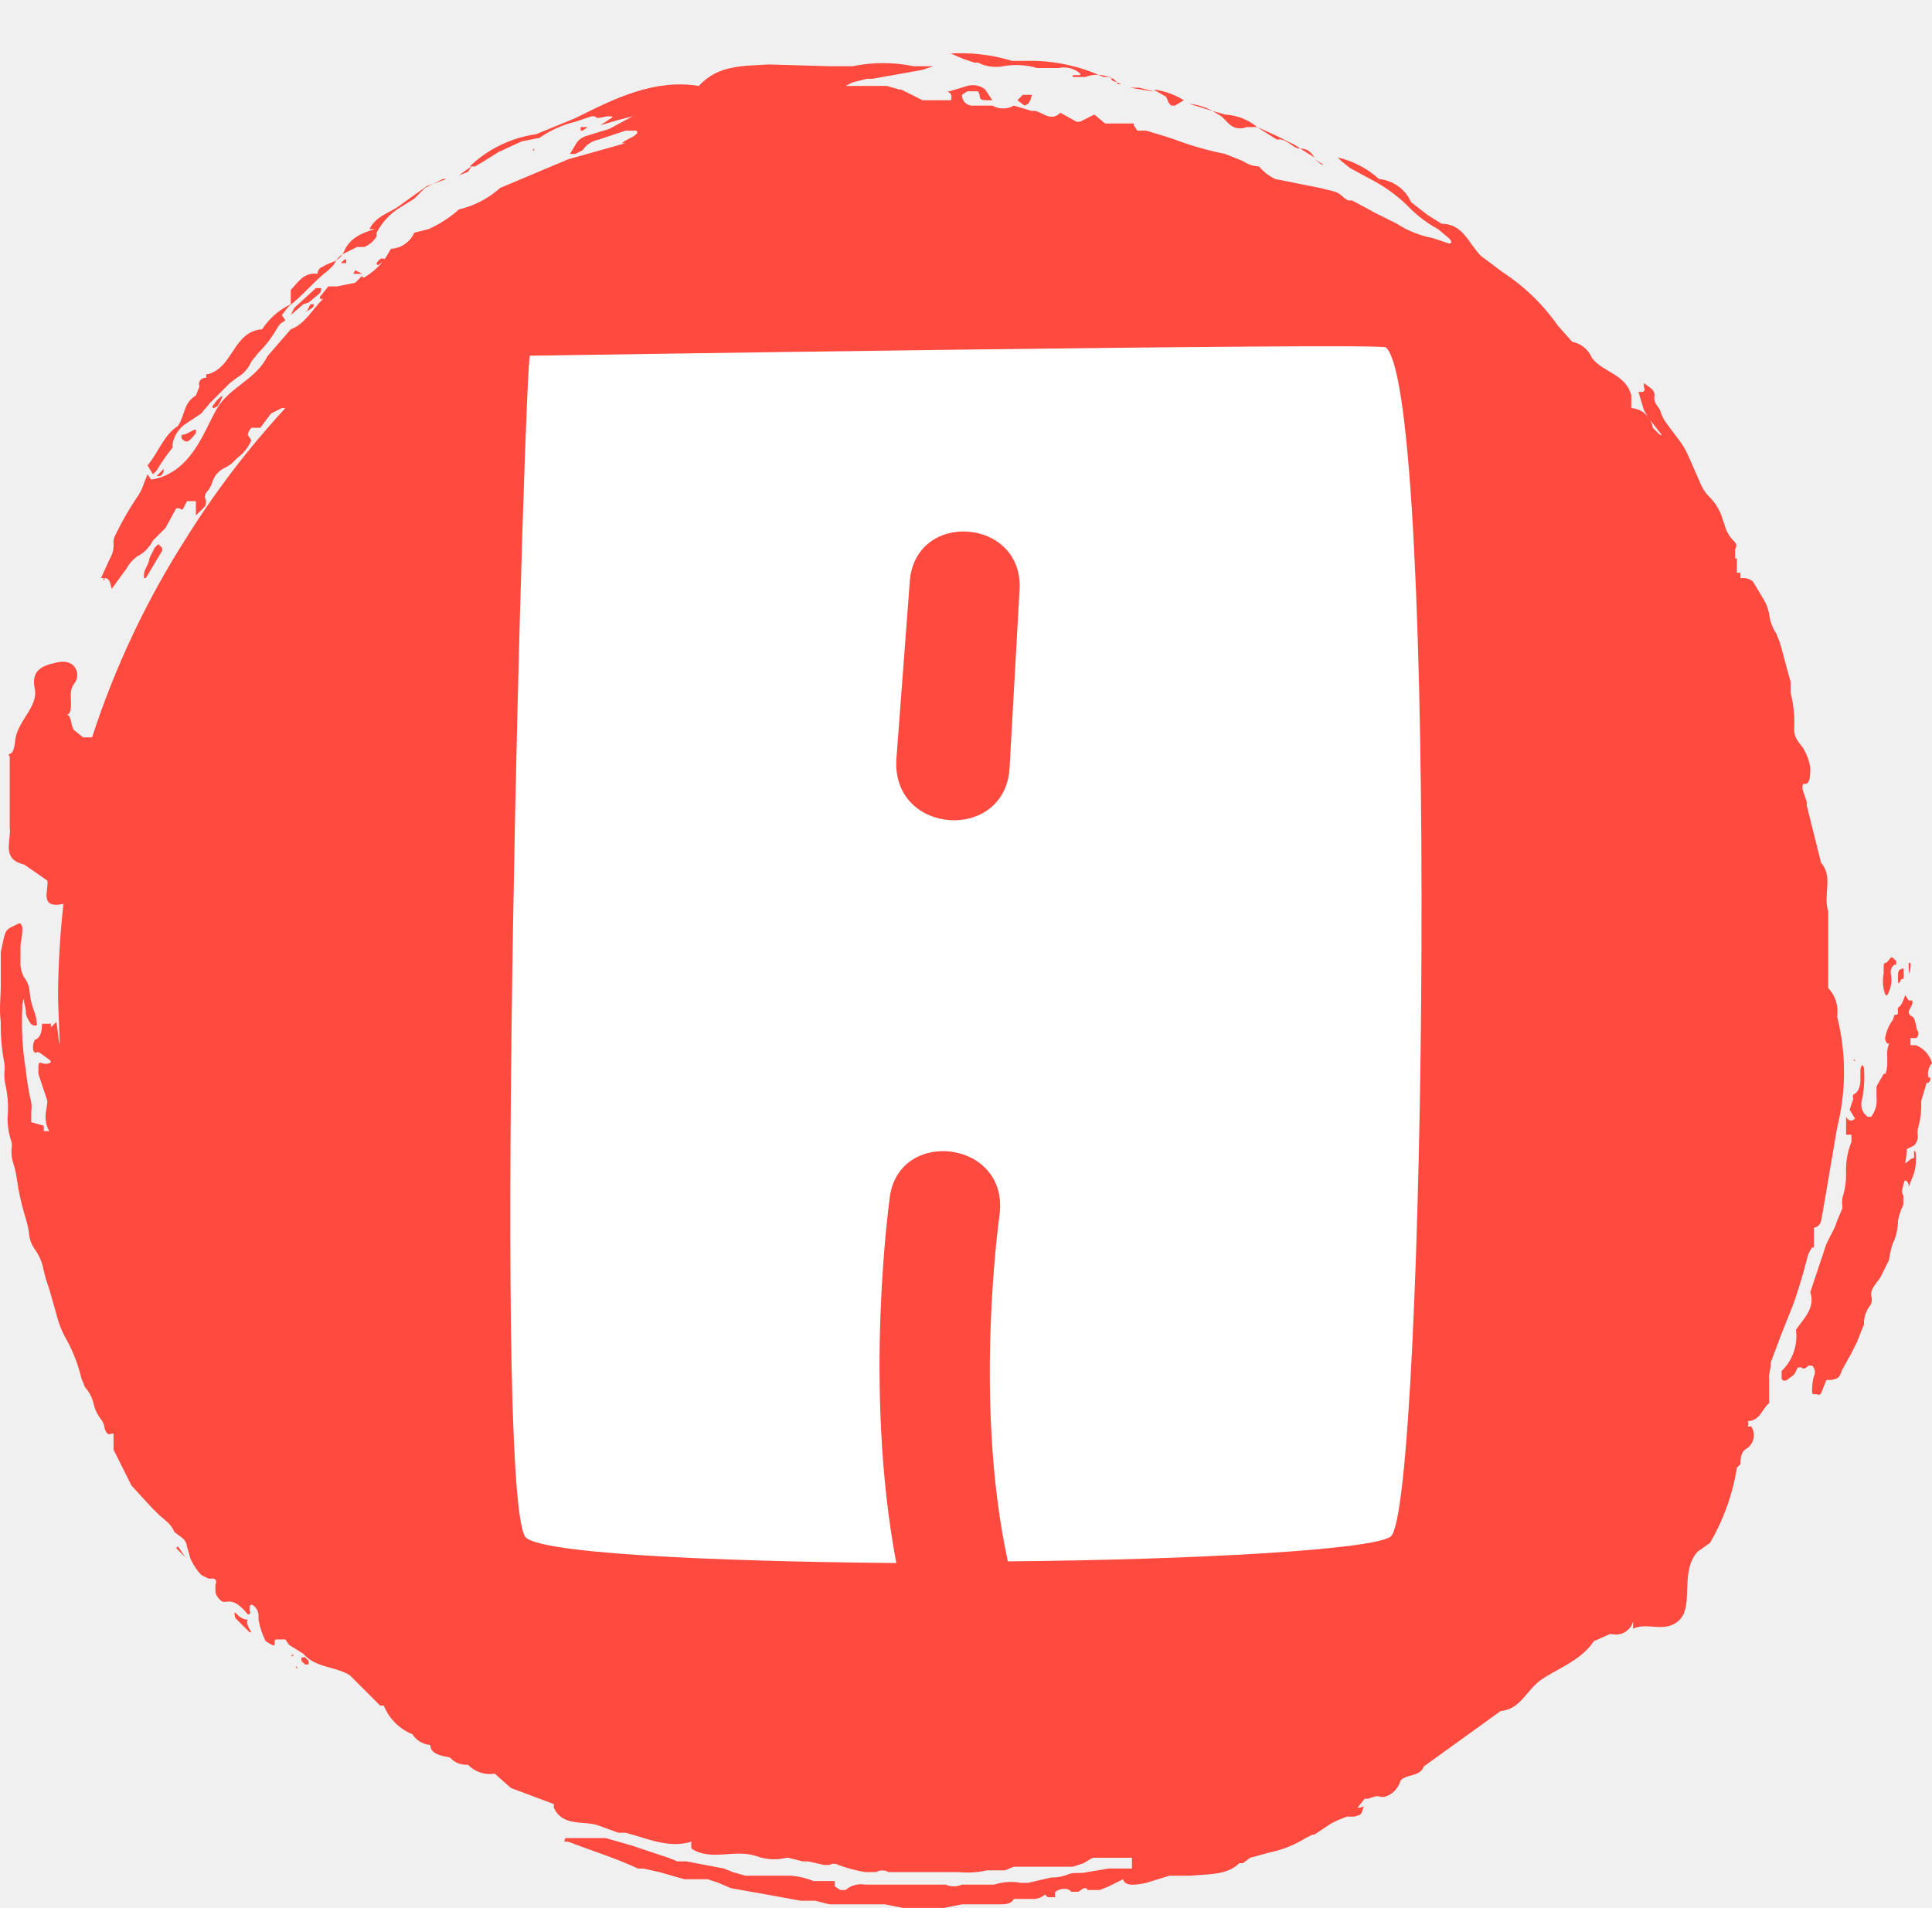
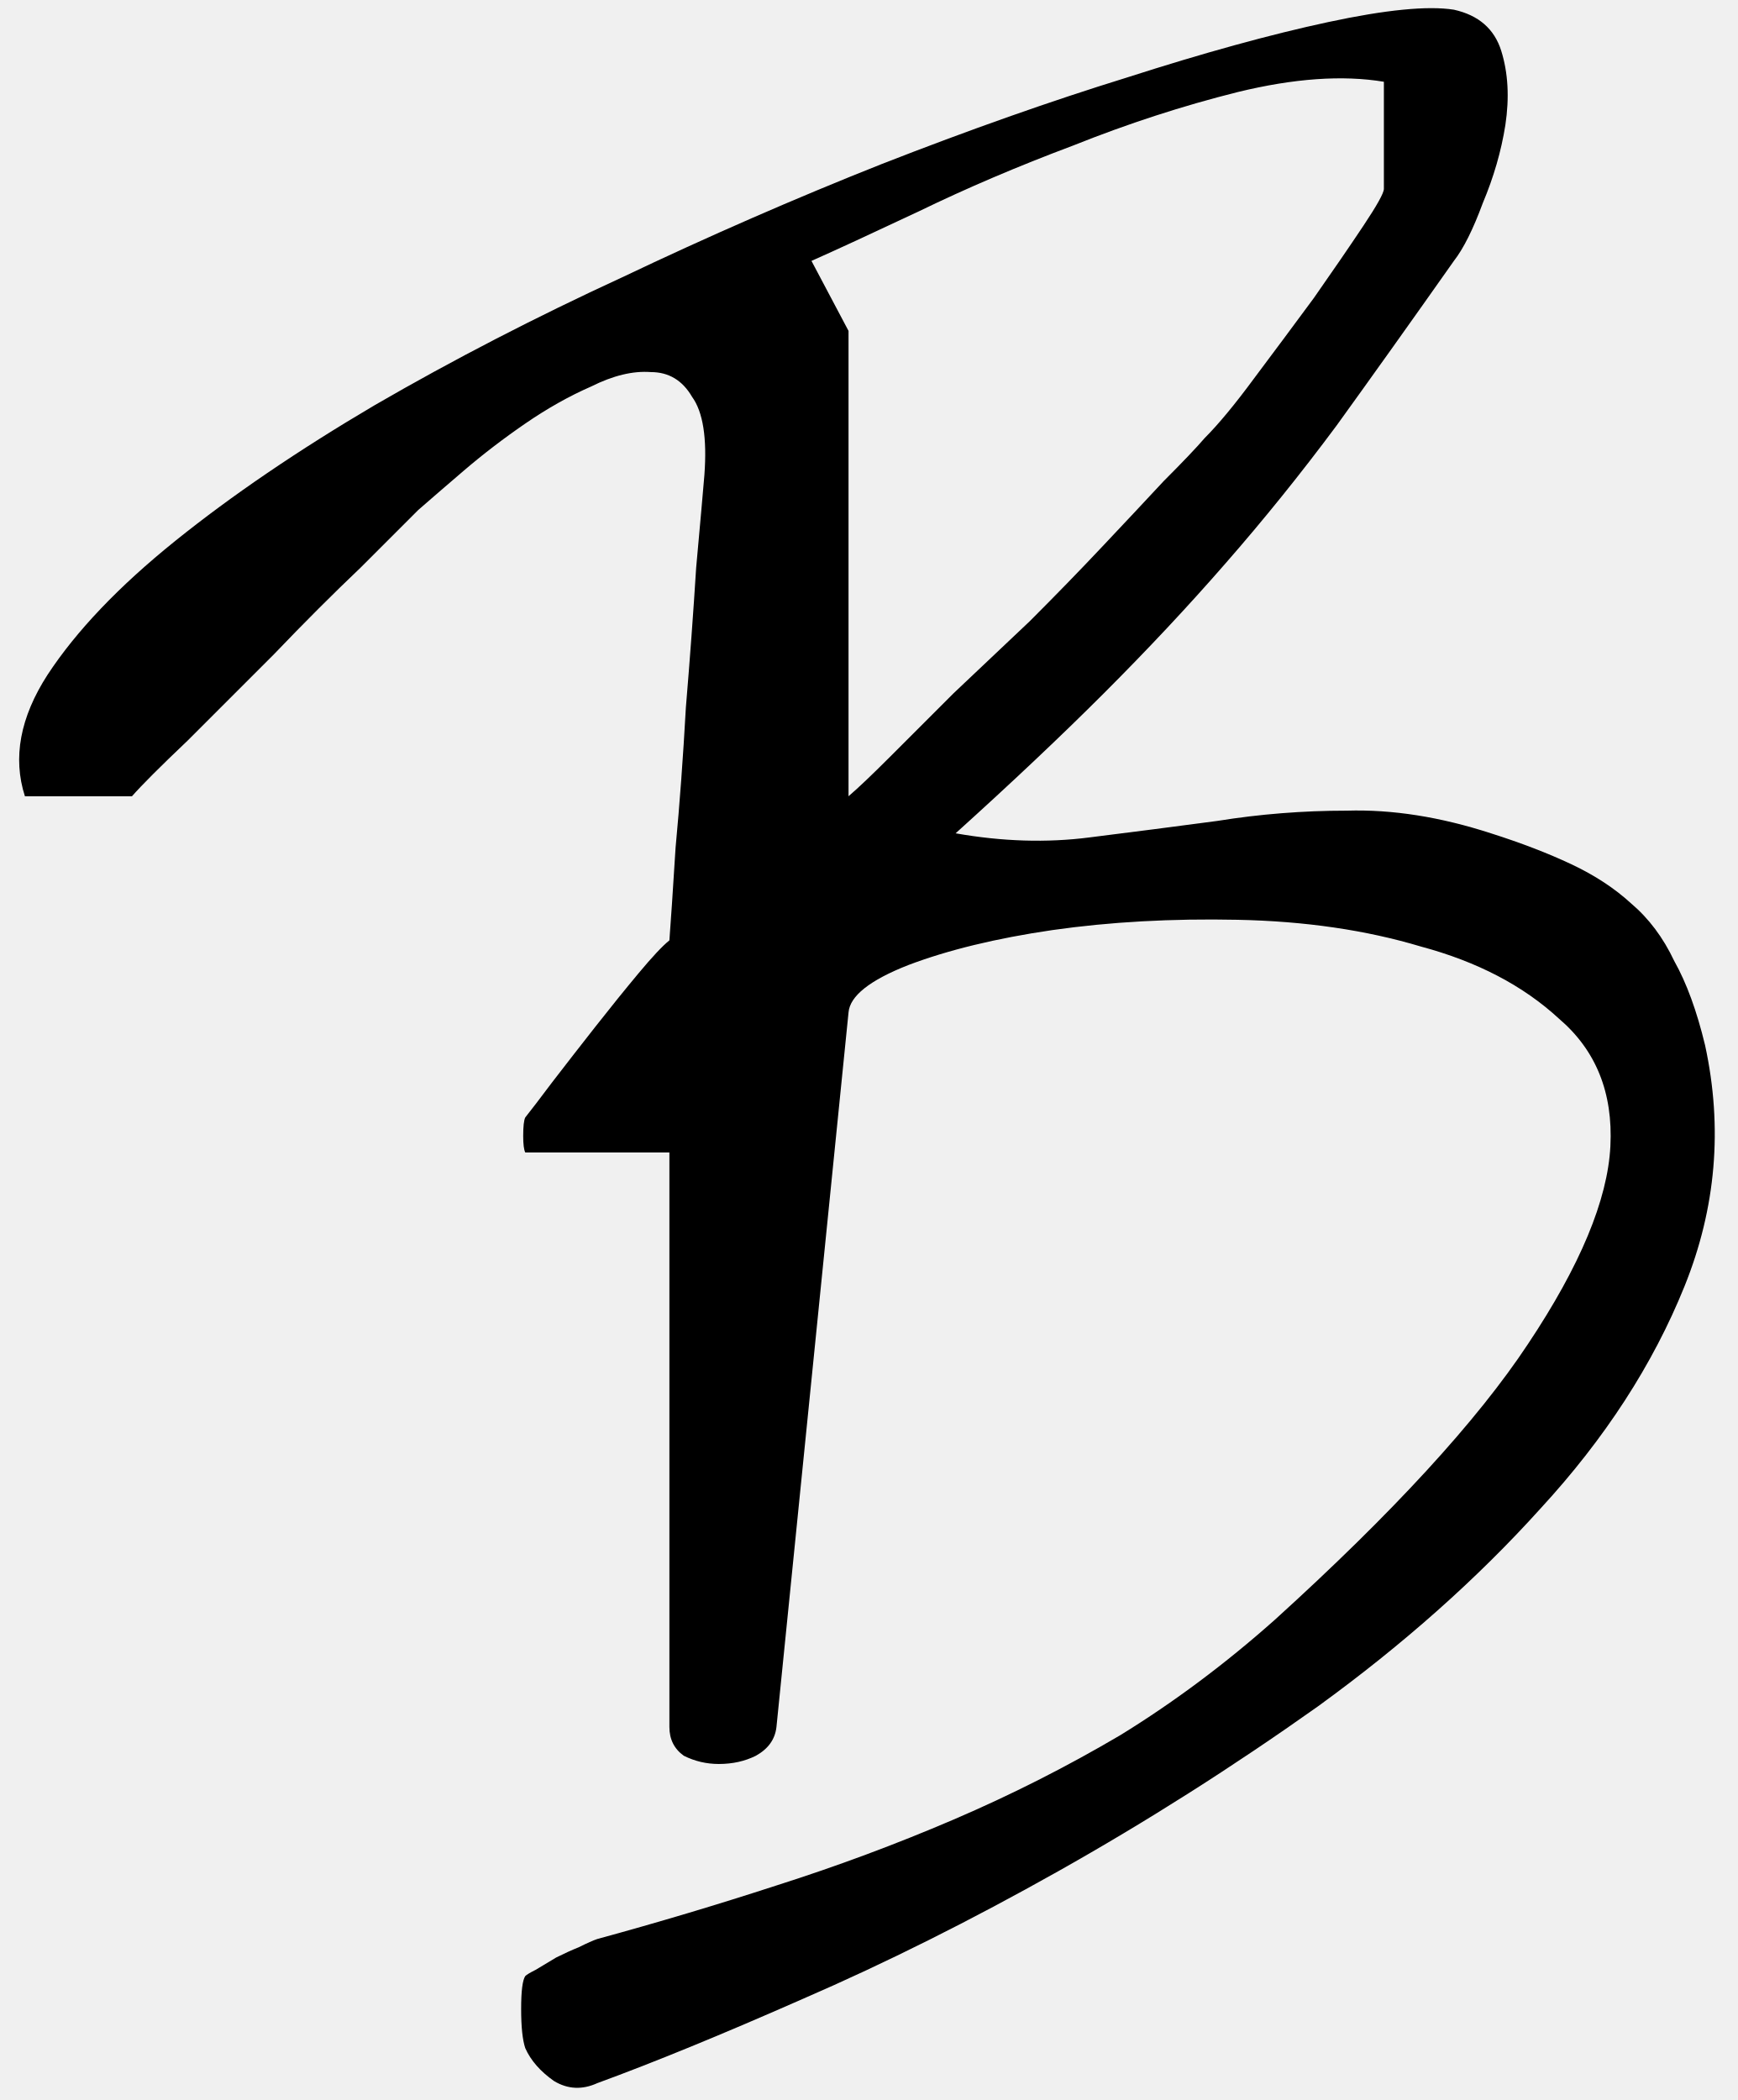
- <svg xmlns="http://www.w3.org/2000/svg" width="308.761" height="304.916" viewBox="0 0 106.008 104.687" class="css-1j8o68f" version="1.1" id="svg23">
-   <defs id="SvgjsDefs2684" />
-   <g id="SvgjsG2685" featurekey="rootContainer" transform="matrix(0.9820593,0,0,0.9820593,-0.05456052,0)" fill="#ff4a3f">
-     <g id="g17">
-       <path d="M19.8 15.3h.5l-.4-.2zm.5.1zm.8-.7c0 .1 0 .1.1.1l.4-.3c-.2-.1-.3-.1-.5.2zm.4-.2zm-4.1 2.3zm-.2.6l.3-.2c.1-.1.1-.2.1-.2h-.2l-.2.4c-.1-.1-.1 0 0 0zm2.2-2.9h-.1l-.2.2h.3zm-2.1 2.4l.6-.5c.1-.1.1-.2.1-.3h-.3l-1.2 1.1-.2.4.7-.6zm-1.1.8z" id="path3" />
-       <path d="M9.7 25v-.2a1.7 1.7 0 0 1 .7-1.1l.9-.6.5-.6.7-.7.4-.4.4-.3a1.9 1.9 0 0 0 .8-.9l.4-.5a5.9 5.9 0 0 0 1-1.3l.2-.3.3-.2-.2-.3.4-.5c.8-.6 1.4-1.4 2.2-2l.3-.3a1.4 1.4 0 0 1 .5-.6l.8-.4h.4a1.4 1.4 0 0 0 .7-.6V13a3.5 3.5 0 0 1 1.3-1.4l.8-.5.2-.2.4-.4 1-.5h.2l-1.1.4-1.4 1c-.6.5-1.4.6-1.8 1.4h.3c-.7.2-1.4.5-1.7 1.2s-.8.6-1.2.9a.4.4 0 0 0-.3.4c-.8-.1-1.1.5-1.5.9v.8a3.9 3.9 0 0 0-1.6 1.4c-1.6.1-1.6 2.1-3 2.5h-.1a.2.2 0 0 0 0 .2c-.3 0-.5.2-.4.5l-.2.5c-.7.4-.6 1.1-1 1.7-.8.5-1.1 1.5-1.7 2.2l.3.5.2-.2a11.6 11.6 0 0 1 .9-1.3zM53.9 3.3l.6.2h.2a2.2 2.2 0 0 0 1.4.2 4.1 4.1 0 0 1 1.9.1h1.2a1.4 1.4 0 0 1 1.2.3.1.1 0 0 1 0 .1H60a.1.1 0 0 0 0 .1h.7a1.8 1.8 0 0 1 1.3 0c.2 0 .1.1.2.2l.5.2h-.2c-.2-.4-.5-.4-.8-.4a9.7 9.7 0 0 0-4.3-.9h-.8A9.8 9.8 0 0 0 53 3h.2zm7.3 3.1zM50.3 4.7zm10.9 1.7h.2-.2zM19 14.7zm32.1-10zm17.6 2.2a.9.9 0 0 0 1 .2h.6a3.1 3.1 0 0 0-1.8-.7l-.7-.2.5.3zm-3.4-1.3c0 .1.1.2.2.3h.2l.5-.3a4.2 4.2 0 0 0-1.7-.6l.7.4zm7.4 2.7l.8.5c-.2-.3-.4-.5-.8-.5z" id="path5" />
-       <path d="M99 76.1l.6-1.6.6-1.5c.2-.5.6-1.8.8-2.6a1.7 1.7 0 0 1 .3-.7h.1v-1.1c.5-.1.4-.6.5-.9l.8-4.7a12.7 12.7 0 0 0 0-6.2 1.9 1.9 0 0 0-.5-1.6v-4.3c-.3-.9.3-1.9-.4-2.7L101 45a.4.4 0 0 0 0-.2l-.2-.6a.5.5 0 0 1 0-.4h.1c.3 0 .3-.5.3-.9a3 3 0 0 0-.4-1.1l-.3-.4a1.1 1.1 0 0 1-.2-.7 6.7 6.7 0 0 0-.2-2v-.6c-.2-.7-.4-1.5-.6-2.2l-.2-.5a2.5 2.5 0 0 1-.4-1.1 2.5 2.5 0 0 0-.3-.8l-.6-1a.8.8 0 0 0-.6-.2h-.1V32h-.2v-.8H97V31a.4.4 0 0 0 0-.1v-.2c.1-.2.1-.3-.1-.5a1.8 1.8 0 0 1-.4-.6l-.2-.6a2.9 2.9 0 0 0-.7-1.2 2.2 2.2 0 0 1-.5-.7l-.7-1.6a4.3 4.3 0 0 0-.6-1l-.6-.8a2.4 2.4 0 0 1-.4-.8l-.2-.3a.6.6 0 0 1-.1-.5.5.5 0 0 0-.2-.4l-.4-.3v.2c.1.2 0 .3-.1.3h-.2l.3 1 .3.5.7.9h-.1l-.2-.2-.2-.2a1.3 1.3 0 0 0-1.2-1.1v-.7c-.3-1.2-1.6-1.3-2.2-2.1a1.5 1.5 0 0 0-1.1-.9l-.8-.9a11.3 11.3 0 0 0-3.1-3l-.8-.6-.4-.3c-.7-.7-1-1.8-2.2-1.8l-.8-.5-.9-.7a2.2 2.2 0 0 0-1.8-1.3 5.1 5.1 0 0 0-2.3-1.2l.2.2.5.4 1.3.7a8.5 8.5 0 0 1 2.1 1.6 6.8 6.8 0 0 0 1.5 1.1l.6.5c.1.1.2.2.1.3H81l-.9-.3a5.6 5.6 0 0 1-2-.8l-1.2-.6-1.3-.7h-.2c-.3-.1-.4-.4-.8-.5l-.8-.2-2.5-.5a2.6 2.6 0 0 1-.9-.7 1.7 1.7 0 0 1-.9-.3l-1-.4a18.1 18.1 0 0 1-2.8-.8l-.6-.2-1-.3h-.5l-.2-.3v-.1h-1.6l-.6-.5-.4.2-.4.2h-.2l-.9-.5c-.6.6-1.1-.2-1.6-.1l-1-.3a1.2 1.2 0 0 1-1.2 0h-1.2a.6.6 0 0 1-.5-.6l.3-.2h.6a.7.7 0 0 1 .1.3c0 .2.2.2.5.2h.2l-.4-.6a1.1 1.1 0 0 0-1-.2l-1 .3H53c.3.2.2.3.2.5h-1.6l-.4-.2-.8-.4h-.1l-.7-.2h-2.3l.4-.2.8-.2h.3l1.7-.3 1.1-.2.6-.2h-1.1a8.4 8.4 0 0 0-3.4 0h-1.3L43 3.6c-1.4.1-2.8 0-3.9 1.2-2.5-.4-4.7.7-6.9 1.8l-2.2.9a6.7 6.7 0 0 0-3.7 1.8h.3l.5-.3.8-.5 1.3-.6 1-.2a6 6 0 0 1 2-.9l.9-.3h.2c.1.2.5 0 .7 0h.2c.1 0 .1.1 0 .1l-.6.4 1-.3.8-.2-1.3.7-1.3.4a1 1 0 0 0-.6.5l-.3.5h.3l.4-.2a1.4 1.4 0 0 1 .9-.6l1.5-.5h.5a.1.1 0 0 1 .1.2c-.2.2-.6.3-.8.5h.2l-3.2.9-3.8 1.6a5.2 5.2 0 0 1-2.3 1.2 6.6 6.6 0 0 1-1.7 1.1l-.8.2a1.5 1.5 0 0 1-1.3.9l-.3.5a3.7 3.7 0 0 1-1.2 1.1h-.1v-.1l-.2.2-.2.2-1 .2h-.5l-.4.5c-.1.1-.1.2 0 .2h.1c-.6.6-1 1.4-1.8 1.7L15 19.9c-.6 1.2-1.8 1.6-2.6 2.6s-1.4 3.9-3.9 4.3l-.2-.3-.2.5a2.7 2.7 0 0 1-.4.8 16.9 16.9 0 0 0-1.2 2.1.8.8 0 0 0-.1.5 1.4 1.4 0 0 1-.2.8l-.5 1.1h.2c.3 0 .3.3.4.6l.8-1.1a2.2 2.2 0 0 1 .6-.7 2 2 0 0 0 .9-.9l.3-.3.4-.4.6-1.1h.2c.1.1.1.1.2 0l.2-.4h.5v.8l.5-.5a.5.5 0 0 0 0-.5.4.4 0 0 1 .1-.3 1.5 1.5 0 0 0 .3-.5 1.3 1.3 0 0 1 .8-.9l.3-.2.3-.3a2.4 2.4 0 0 0 .8-1l-.2-.3c0-.1.1-.3.2-.4h.5l.6-.8.6-.3h.2a48.8 48.8 0 0 0-5.5 7.2h-.1.1a48.4 48.4 0 0 0-5.3 11.2h-.5l-.5-.4c-.2-.2-.1-.7-.4-.9h.1c.3-.5-.1-1.2.3-1.7s.1-1.4-.9-1.2-1.5.5-1.3 1.5-1 1.8-1.1 2.9-.5.5-.3.9v3.9c.1.8-.5 1.8.8 2.1l1.3.9c.1.5-.5 1.6.9 1.3a49.2 49.2 0 0 0-.3 5c0 1.1.1 2.2.1 3.3v-.4c-.1-.4-.1-.8-.2-1.3l-.3.3v-.2h-.5c0 .5-.1.8-.4.9a.9.9 0 0 0-.1.5c0 .1.1.3.2.2s.4.2.7.4-.2.3-.4.2-.2.1-.2.3v.3l.5 1.5c0 .3-.1.6-.1.9a1.7 1.7 0 0 0 .2.8h-.3v-.3l-.7-.2v-.6a1.5 1.5 0 0 0 0-.5 14.6 14.6 0 0 1-.3-1.8 16.6 16.6 0 0 1-.2-3.5.9.9 0 0 1 .1-.5v.2a2.9 2.9 0 0 1 .1.5.8.8 0 0 0 .1.4c.1.2.2.4.4.4s.1-.1.1-.2a2.1 2.1 0 0 0-.1-.5 4.2 4.2 0 0 1-.3-1.3 1.5 1.5 0 0 0-.3-.7 1.6 1.6 0 0 1-.2-.9v-.8c0-.3.1-.6.1-.9a.5.5 0 0 0-.1-.4h-.1c-.8.4-.7.2-1 1.6V55c0 .7-.1 1.4 0 2.1a10.8 10.8 0 0 0 .2 2.3 1.8 1.8 0 0 1 0 .5 3.1 3.1 0 0 0 .1.9 5.9 5.9 0 0 1 .1 1.3 3.9 3.9 0 0 0 .2 1.7 1.2 1.2 0 0 1 0 .4 2.1 2.1 0 0 0 .1.8 4.9 4.9 0 0 1 .2.9 14 14 0 0 0 .5 2.2 5 5 0 0 1 .2 1 1.7 1.7 0 0 0 .3.7 2.9 2.9 0 0 1 .5 1.2 8.5 8.5 0 0 0 .3 1l.4 1.4a5.4 5.4 0 0 0 .6 1.5 8.5 8.5 0 0 1 .8 2.1l.2.5a2.1 2.1 0 0 1 .5 1 2.1 2.1 0 0 0 .4.8 1 1 0 0 1 .2.5c.1.3.2.4.4.3h.1v.9l.5 1 .5 1 1.1 1.2.4.4c.3.3.7.5.9 1l.4.3a.7.7 0 0 1 .3.5l.2.7a3.3 3.3 0 0 0 .6.9l.4.2h.3a.2.2 0 0 1 .1.3 2.5 2.5 0 0 0 0 .5.9.9 0 0 0 .4.5h.2c.4-.1.8.2 1.2.7h.1c0-.1.1-.1 0-.2v-.2c0-.1.1-.2.2-.1a.7.7 0 0 1 .3.6v.2a4.3 4.3 0 0 0 .4 1.2c.5.3.5.3.5.1s0-.2.2-.2h.4l.2.3.8.5c.7.8 1.8.7 2.6 1.2l1.7 1.7h.2a2.9 2.9 0 0 0 1.6 1.6 1.3 1.3 0 0 0 1 .6c0 .5.6.6 1.1.7a1.2 1.2 0 0 0 .8.4h.2a1.7 1.7 0 0 0 1.5.5l.9.8 2.4.9v.2c.5 1.1 1.7.7 2.5 1l1.1.4h.4c1.2.3 2.4.9 3.7.5a.7.7 0 0 0 0 .4c1.1.7 2.4 0 3.6.4a2.9 2.9 0 0 0 1.7.1h.1l.8.2h.3l.9.2h.3a.5.5 0 0 1 .5 0 7.9 7.9 0 0 0 1.5.4h.6a.7.7 0 0 1 .7 0h3.9a5 5 0 0 0 1.6-.1h1l.5-.2H60l.6-.2.5-.3h2.2v.6H62l-1.2.2c-.4.1-.7 0-1 .1a2.4 2.4 0 0 1-1 .2l-1.3.3h-.4a3.1 3.1 0 0 0-1.5.1h-1.8a1.1 1.1 0 0 1-.9 0h-4.5a1.3 1.3 0 0 0-1.1.3H47l-.3-.2v-.3h-1.2a4.1 4.1 0 0 0-1.3-.3h-2.5l-.7-.2-.5-.2-2.1-.4h-.5l-.5-.2-2.1-.7-1.4-.4h-2.2c-.1 0-.1.1-.1.2h.2c1.3.5 2.6.9 3.9 1.5h.3l.9.2 1.4.4h1.3l.6.2.7.3 1.7.3 1.1.2 1.1.2h.8l.8.2h3.1l1 .2h2.3l1-.2H56c.4 0 .6-.1.7-.3h1a1 1 0 0 0 .8-.3c-.1.1 0 .1.1.2h.4v-.2c0-.1 0-.1.2-.2s.6-.1.7.1h.4l.3-.2c.2 0 .2 0 .2.1h.7l.5-.2.8-.4c.1.3.4.4 1.3.2l1.3-.4h1.2c.9-.1 2 0 2.7-.7h.2l.4-.3 1.1-.3a6.1 6.1 0 0 0 2-.8l.4-.2h.1l.9-.6.4-.2.5-.2h.4c.4-.1.4-.1.5-.4s0-.1-.2-.1h-.1l.4-.5h.2c.3-.1.5-.2.7-.1h.2a1.3 1.3 0 0 0 .9-.9c.3-.4 1.1-.2 1.3-.8l4.3-3.1c1.1-.1 1.4-1.1 2.2-1.7s2.3-1.1 3-2.2l.9-.4h.1a1 1 0 0 0 1.2-.7v.4c.8-.4 1.8.3 2.6-.5s0-2.7 1-3.8l.7-.5a12.1 12.1 0 0 0 1.5-4.2l.2-.2c0-.3 0-.7.4-.9a.9.9 0 0 0 .2-1.2h-.2a.3.3 0 0 0 0-.3c.7 0 .8-.7 1.2-1V77a.5.5 0 0 1 0-.2 3.8 3.8 0 0 0 .1-.7zM5.9 32.2z" id="path7" />
-       <path d="M26.4 9.3l-.3.2-.4.3.5-.2zm6.1-2h.1l.3-.2h-.4zm-2.6 1l-.1.1h.1v-.1zm-1.5 1.4zm1.3-.2zm-6.3 3.1zM9.2 26.2l-.4.4H9a.4.4 0 0 0 .2-.4zm3-3.5a2.1 2.1 0 0 0 .3-.6 1.5 1.5 0 0 0-.5.5c-.1.1-.1.2 0 .2zM11 24.2V24c-.2 0-.5.3-.8.3v.2c.3.3.4.2.8-.3zm3 66.2zM73.9 9.2h.1l-.5-.3zm-2.5-1.4c.5-.1.8.4 1.2.5h.1l-.3-.2-1-.5-1.1-.5.3.2zM52.8 3.1zm11.7 2h-.1l-1.2-.2h.5zm2 .7l1.3.4a3.3 3.3 0 0 0-1.3-.4zm-9 0a1 1 0 0 0 .2-.5h-.5l-.3.3.4.3zm9 1.6zM49.9 4.2zm2.9.7zM48.5 4zm13.8 2.1a.5.5 0 0 0 0 .1zm44.8 52.3h-.3V58h.3c.1 0 .2-.3.1-.4s-.1-.7-.3-.8a.3.3 0 0 1-.2-.3l.2-.4a.4.4 0 0 0 0-.2h-.2l-.2-.3c-.1.3-.2.6-.4.7a.5.5 0 0 0 0 .2c0 .1 0 .2-.1.2h-.1a1.1 1.1 0 0 1-.1.3 2.3 2.3 0 0 0-.4.9.4.4 0 0 0 .1.4h.1a1.7 1.7 0 0 0-.1.8v.4a1.8 1.8 0 0 1-.1.5h-.1l-.4.7v.6a1.5 1.5 0 0 1-.3 1.1h-.2l-.2-.2a.9.9 0 0 1-.1-.8 6.5 6.5 0 0 0 .1-1.7c0-.1-.1-.2-.1-.2a.5.5 0 0 0-.1.3v.6c0 .2-.1.6-.3.7s-.1.2-.1.3l-.2.6.3.5c-.2.2-.4.1-.5-.1v1h.3v.4a4.2 4.2 0 0 0-.3 1.4 3.3 3.3 0 0 0 0 .4 4 4 0 0 1-.2 1.3 2 2 0 0 0 0 .6l-.3.7a3.2 3.2 0 0 1-.3.7l-.3.6-.9 2.7c.3.9-.4 1.5-.8 2.1a2.7 2.7 0 0 1-.8 2.3v.4c0 .1.1.2.3.1l.4-.3.2-.4h.2c.1.1.2.1.4-.1h.2a.5.5 0 0 1 .1.6 2.9 2.9 0 0 0-.1.8c0 .1 0 .2.1.2h.2c.1.1.2 0 .3-.3l.2-.5h.3c.4-.1.4-.1.6-.6l.5-.9.3-.6.4-1a1.6 1.6 0 0 1 .3-1 .6.6 0 0 0 .1-.6c0-.2 0-.3.2-.6l.3-.4.5-1a4.7 4.7 0 0 1 .2-.9 3 3 0 0 0 .3-1.3 3.8 3.8 0 0 1 .3-.9v-.5c-.1-.2-.1-.2 0-.6s.1-.2.2-.2a.4.4 0 0 1 .1.3l.2-.5a2.3 2.3 0 0 0 .2-.9v-.3c0-.1 0-.3-.1-.3v.4c-.2 0-.3.2-.5.3a6.4 6.4 0 0 0 .1-.8l.4-.2a.7.7 0 0 0 .2-.6 1.4 1.4 0 0 1 0-.3 4.8 4.8 0 0 0 .2-1.4v-.2l.3-1h.1a.3.3 0 0 0 .1-.3h-.1a.9.9 0 0 1 .2-.8 1.5 1.5 0 0 0-.9-1zm-1.2 7.8zm-.2-9.9zm0 0zM9.1 30.8a.3.3 0 0 0 0-.2l-.2-.2-.2.2-.3.6c0 .3-.3.6-.3.9v.2h.1zm96.3 24.8h.1a1.7 1.7 0 0 0 .2-1.2.5.5 0 0 1 .2-.5h.1v-.2l-.2-.2h-.1c-.1.1-.2.3-.3.3s-.1.1-.1.3v.3a2.2 2.2 0 0 0 .1 1.2zM13.2 90.1c-.1 0 0 .2 0 .3l.8.8h.1c-.2-.3-.3-.6-.2-.7a.9.9 0 0 1-.5-.2zm.8.3zm92.3-35.7h.1a2 2 0 0 0 0-.6c-.3.1-.3.1-.3.6s.1.1.2 0z" id="path9" />
-       <path d="M106.7 62a.6.6 0 0 0 .1-.5c0-.1-.1-.2-.1-.1h-.2v.2c0 .4.1.5.2.4zm.1-8.2h-.1v.6a1 1 0 0 0 .1-.6zM17.1 92.6h-.2v.2l.2.2h.2v-.2zm86.6-33.3c0-.1 0-.1-.1-.1zM9.9 86.5l.5.5-.4-.6z" id="path11" />
-       <circle cx="10.5" cy="87.1" transform="rotate(-24.8 10.4 87.159)" id="circle13" />
-       <path d="M9.7 30.1h-.1v.2-.2h.1zm83.2-6.6l-.2-.3h-.1zm-14.7 77.1zM5.9 32.2zm-.1.2a.3.3 0 0 0 .1-.2v.2zm1.9-4.9zM61.5 2.4zm42.8 58.2v.1-.1zM16.4 92.5h-.1c.1.1.2 0 .1-.1zm.2.7h.1l-.1-.1v.1zm73.9-71.3zm15.2 34.4zM14.6 91.7zm92.1-37zm-.8 11.4zM34.6 0z" id="path15" />
-     </g>
-   </g>
-   <g id="SvgjsG2686" featurekey="nameFeature-0" transform="matrix(2.284354,0,0,2.284354,27.98006,-5.60952)" fill="#ffffff">
-     <path d="M9.6 16.48 l-0.32 4.24 c-0.08 1.8 2.6 1.96 2.72 0.2 l0.24 -4.28 c0.12 -1.76 -2.56 -1.96 -2.64 -0.16 z M0.48 11 l0 0 c0.04 0 20.48 -0.32 20.56 -0.2 c1.28 1.12 0.96 27.8 0.12 28.56 c-0.4 0.32 -4.64 0.56 -9.2 0.6 c-0.84 -3.84 -0.2 -8.32 -0.2 -8.32 c0.24 -1.8 -2.44 -2.12 -2.64 -0.4 c0 0.04 -0.64 4.52 0.16 8.76 c-4.56 -0.04 -8.68 -0.24 -8.92 -0.64 c-0.8 -1.44 0 -28.28 0.12 -28.36 z" id="path20" />
-   </g>
+ <svg xmlns="http://www.w3.org/2000/svg" width="206" height="249" viewBox="0 0 206 249" fill="none">
+   <path d="M62.279 242.85C61.954 241.873 61.791 240.327 61.791 238.211C61.791 236.095 61.954 234.793 62.279 234.305C62.442 234.142 62.849 233.898 63.5 233.572C64.314 233.084 65.128 232.596 65.941 232.107C66.918 231.619 67.813 231.212 68.627 230.887C69.603 230.398 70.336 230.073 70.824 229.91C77.986 227.957 85.066 225.841 92.064 223.562C99.226 221.284 106.225 218.68 113.061 215.75C119.896 212.82 126.488 209.484 132.836 205.74C139.184 201.834 145.287 197.277 151.146 192.068C165.144 179.373 175.154 168.468 181.176 159.354C187.361 150.076 190.616 142.264 190.941 135.916C191.267 129.568 189.232 124.523 184.838 120.779C180.606 116.873 175.154 114.025 168.48 112.234C161.97 110.281 154.727 109.223 146.752 109.061C138.939 108.898 131.615 109.305 124.779 110.281C118.106 111.258 112.41 112.641 107.689 114.432C103.132 116.222 100.772 118.094 100.609 120.047L92.064 204.764C91.902 206.229 91.088 207.368 89.623 208.182C88.321 208.833 86.856 209.158 85.228 209.158C83.764 209.158 82.38 208.833 81.078 208.182C79.939 207.368 79.369 206.229 79.369 204.764V136.648H62.279C62.117 136.323 62.035 135.672 62.035 134.695C62.035 133.556 62.117 132.824 62.279 132.498C62.93 131.684 63.988 130.301 65.453 128.348C67.081 126.232 68.79 124.035 70.58 121.756C72.37 119.477 74.079 117.361 75.707 115.408C77.335 113.455 78.555 112.153 79.369 111.502C79.532 109.386 79.776 105.724 80.102 100.516C80.59 95.307 80.997 89.773 81.322 83.914C81.811 78.055 82.217 72.521 82.543 67.312C83.031 61.941 83.357 58.279 83.519 56.326C83.845 51.932 83.357 48.839 82.055 47.049C80.915 45.096 79.288 44.119 77.172 44.119C75.056 43.956 72.696 44.526 70.092 45.828C67.488 46.967 64.883 48.432 62.279 50.223C59.675 52.013 57.234 53.885 54.955 55.838C52.676 57.791 50.886 59.337 49.584 60.477C48.282 61.779 46.003 64.057 42.748 67.312C39.493 70.405 36.075 73.823 32.494 77.566C28.913 81.147 25.495 84.565 22.24 87.82C18.985 90.913 16.788 93.11 15.648 94.412H2.953C1.488 89.855 2.383 85.053 5.639 80.008C9.057 74.799 14.102 69.51 20.775 64.139C27.449 58.768 35.342 53.397 44.457 48.025C53.734 42.654 63.5 37.609 73.754 32.889C84.008 28.006 94.262 23.53 104.516 19.461C114.932 15.392 124.617 11.974 133.568 9.207C142.683 6.277 150.658 4.08 157.494 2.615C164.33 1.15 169.294 0.662 172.387 1.15C175.316 1.801 177.188 3.429 178.002 6.033C178.816 8.637 178.979 11.567 178.49 14.822C178.002 17.915 177.107 21.007 175.805 24.1C174.665 27.192 173.526 29.471 172.387 30.936C167.341 38.097 162.702 44.607 158.471 50.467C154.239 56.163 149.844 61.616 145.287 66.824C140.893 71.87 136.091 76.997 130.883 82.205C125.837 87.251 119.978 92.784 113.305 98.807C118.839 99.783 124.128 99.946 129.174 99.295C134.382 98.644 139.428 97.993 144.311 97.342C149.356 96.528 154.483 96.121 159.691 96.121C165.062 95.958 170.759 96.853 176.781 98.807C180.362 99.946 183.536 101.167 186.303 102.469C189.07 103.771 191.43 105.317 193.383 107.107C195.499 108.898 197.208 111.176 198.51 113.943C199.975 116.548 201.195 119.884 202.172 123.953C204.288 133.719 203.474 143.24 199.73 152.518C195.987 161.795 190.29 170.584 182.641 178.885C175.154 187.186 166.365 194.998 156.273 202.322C146.182 209.484 135.928 215.994 125.512 221.854C115.095 227.713 105.004 232.758 95.238 236.99C85.635 241.222 77.497 244.559 70.824 247C69.034 247.814 67.325 247.732 65.697 246.756C64.07 245.617 62.93 244.314 62.279 242.85ZM100.609 94.412C101.749 93.436 103.376 91.889 105.492 89.773C107.771 87.495 110.294 84.972 113.061 82.205C115.99 79.438 119.001 76.59 122.094 73.66C125.186 70.568 128.035 67.638 130.639 64.871C133.406 61.941 135.847 59.337 137.963 57.059C140.242 54.78 141.869 53.071 142.846 51.932C144.473 50.304 146.426 47.944 148.705 44.852C151.146 41.596 153.507 38.422 155.785 35.33C158.064 32.075 160.017 29.227 161.645 26.785C163.272 24.344 164.086 22.879 164.086 22.391V9.695C159.203 8.882 153.425 9.288 146.752 10.916C140.242 12.544 133.731 14.659 127.221 17.264C120.71 19.705 114.607 22.309 108.91 25.076C103.376 27.68 99.144 29.634 96.215 30.936L100.609 39.236V94.412Z" fill="black" />
</svg>
